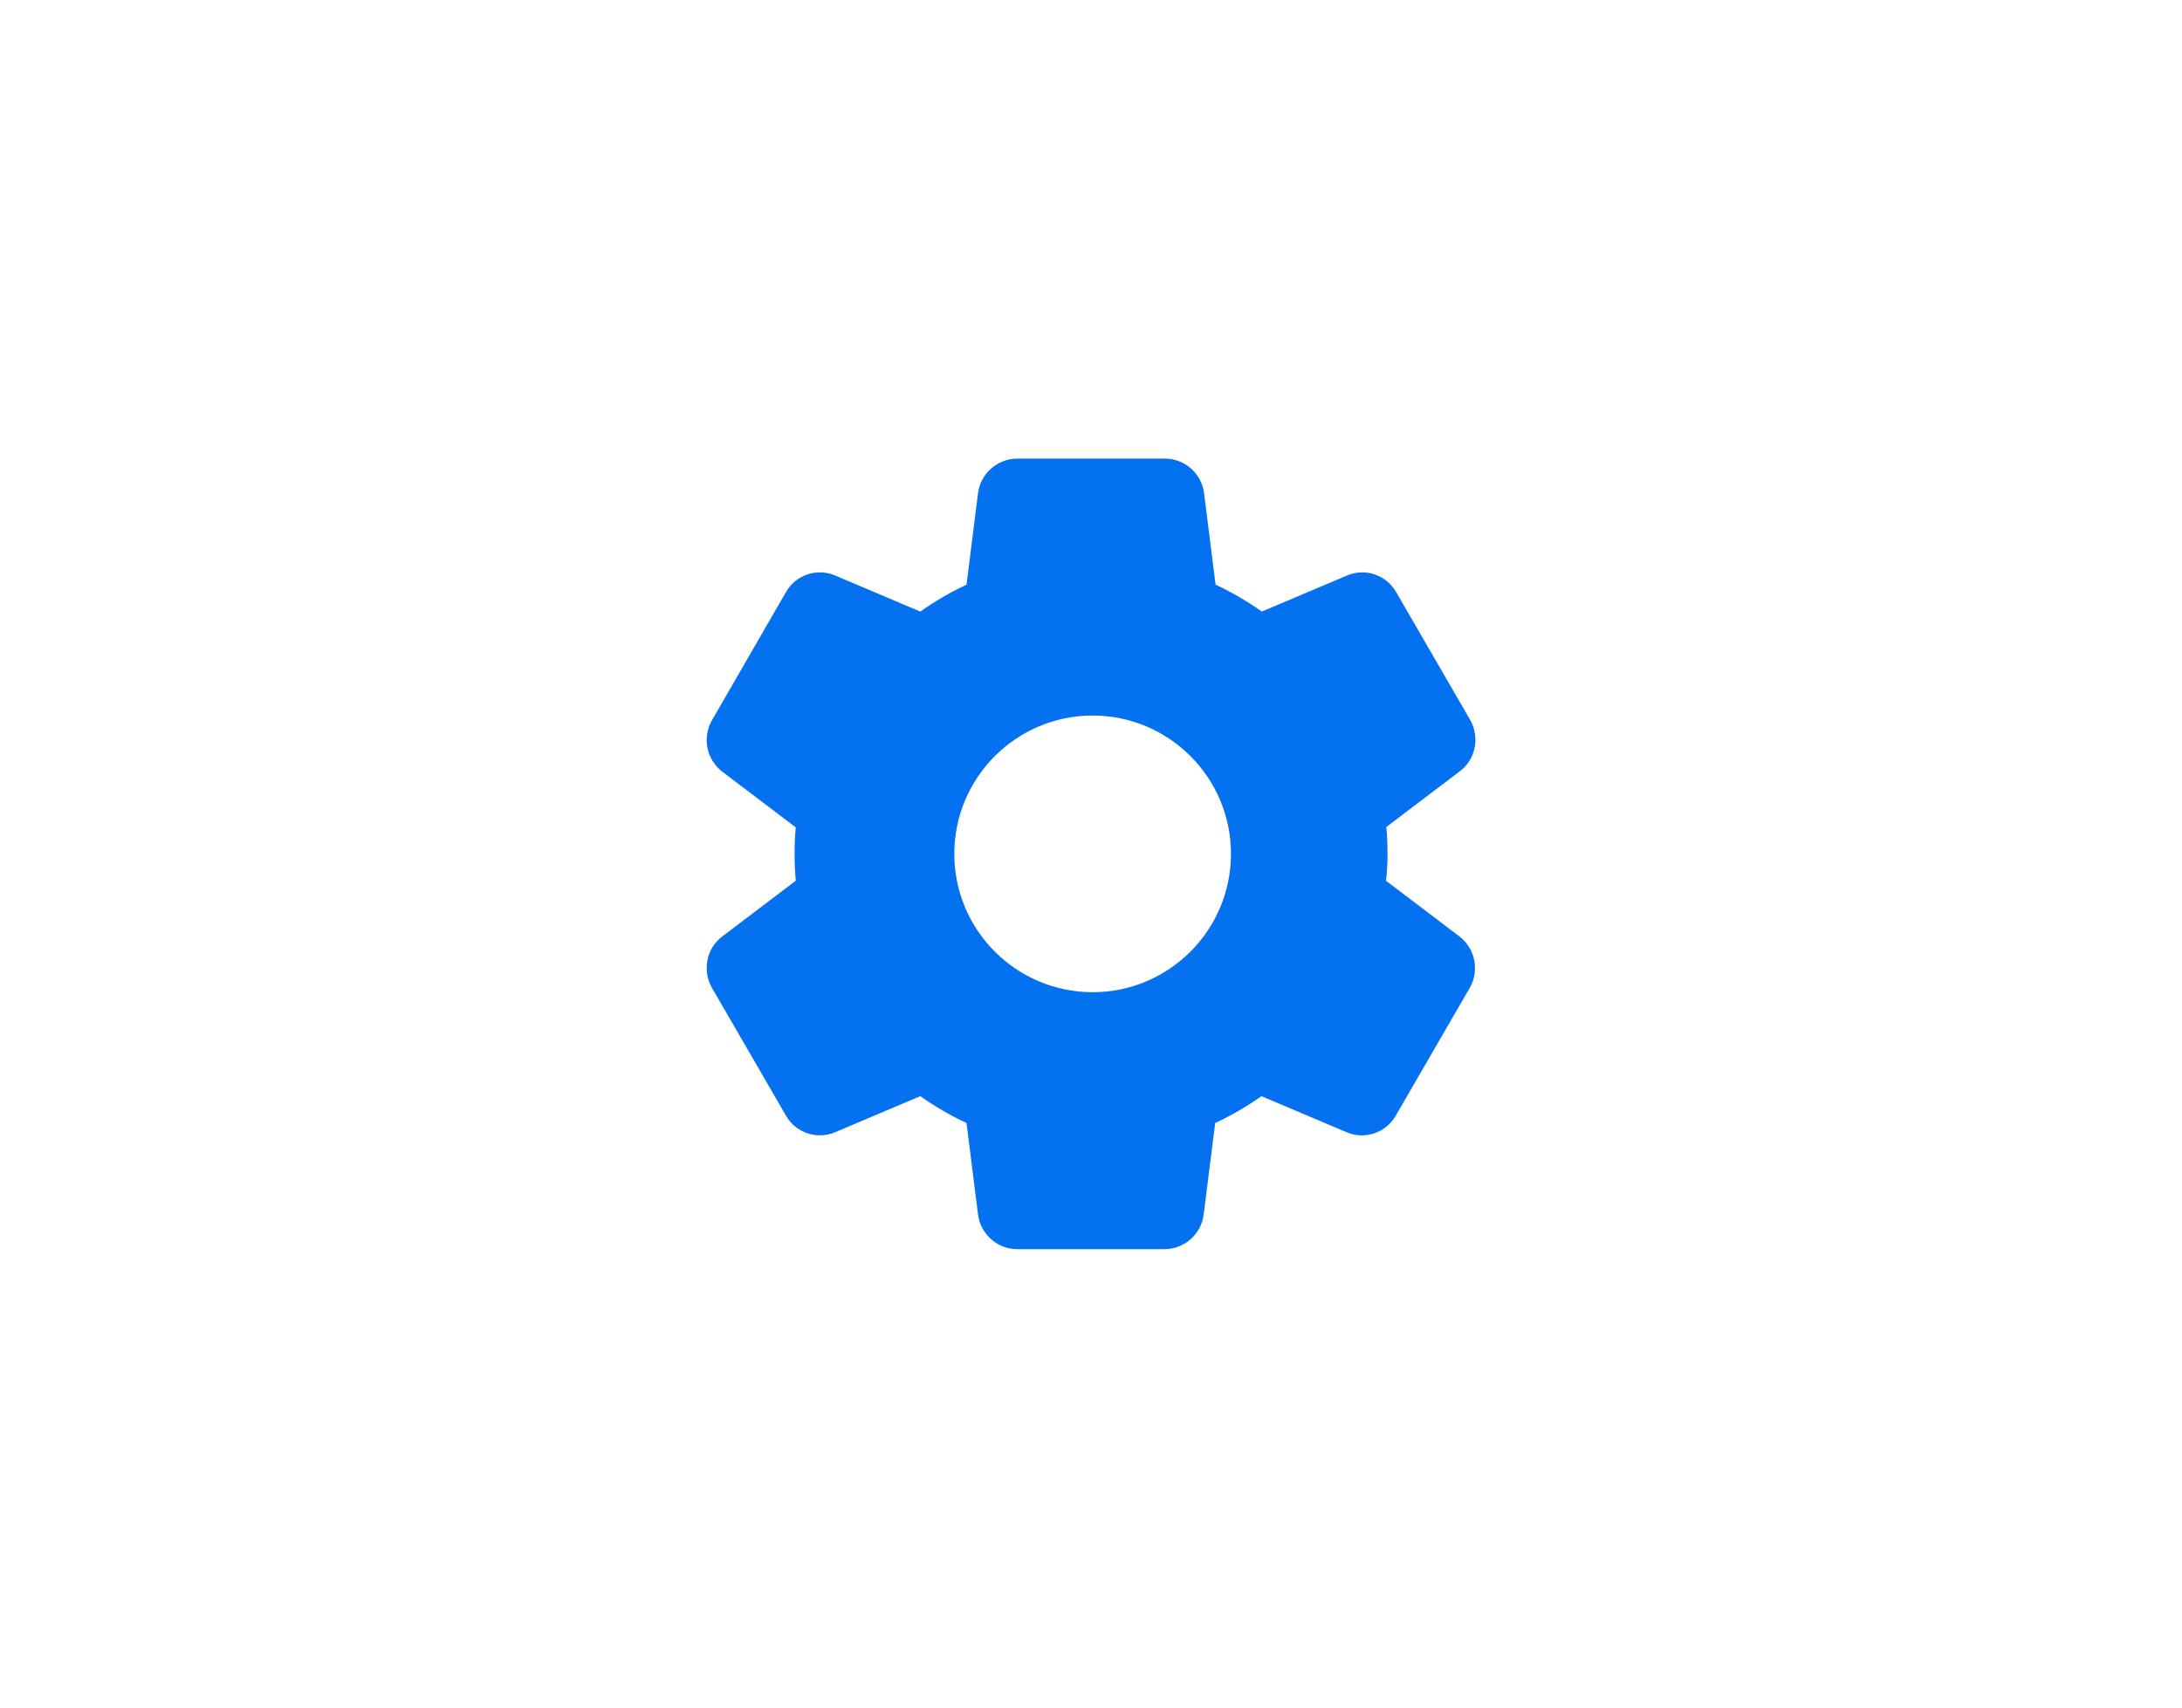
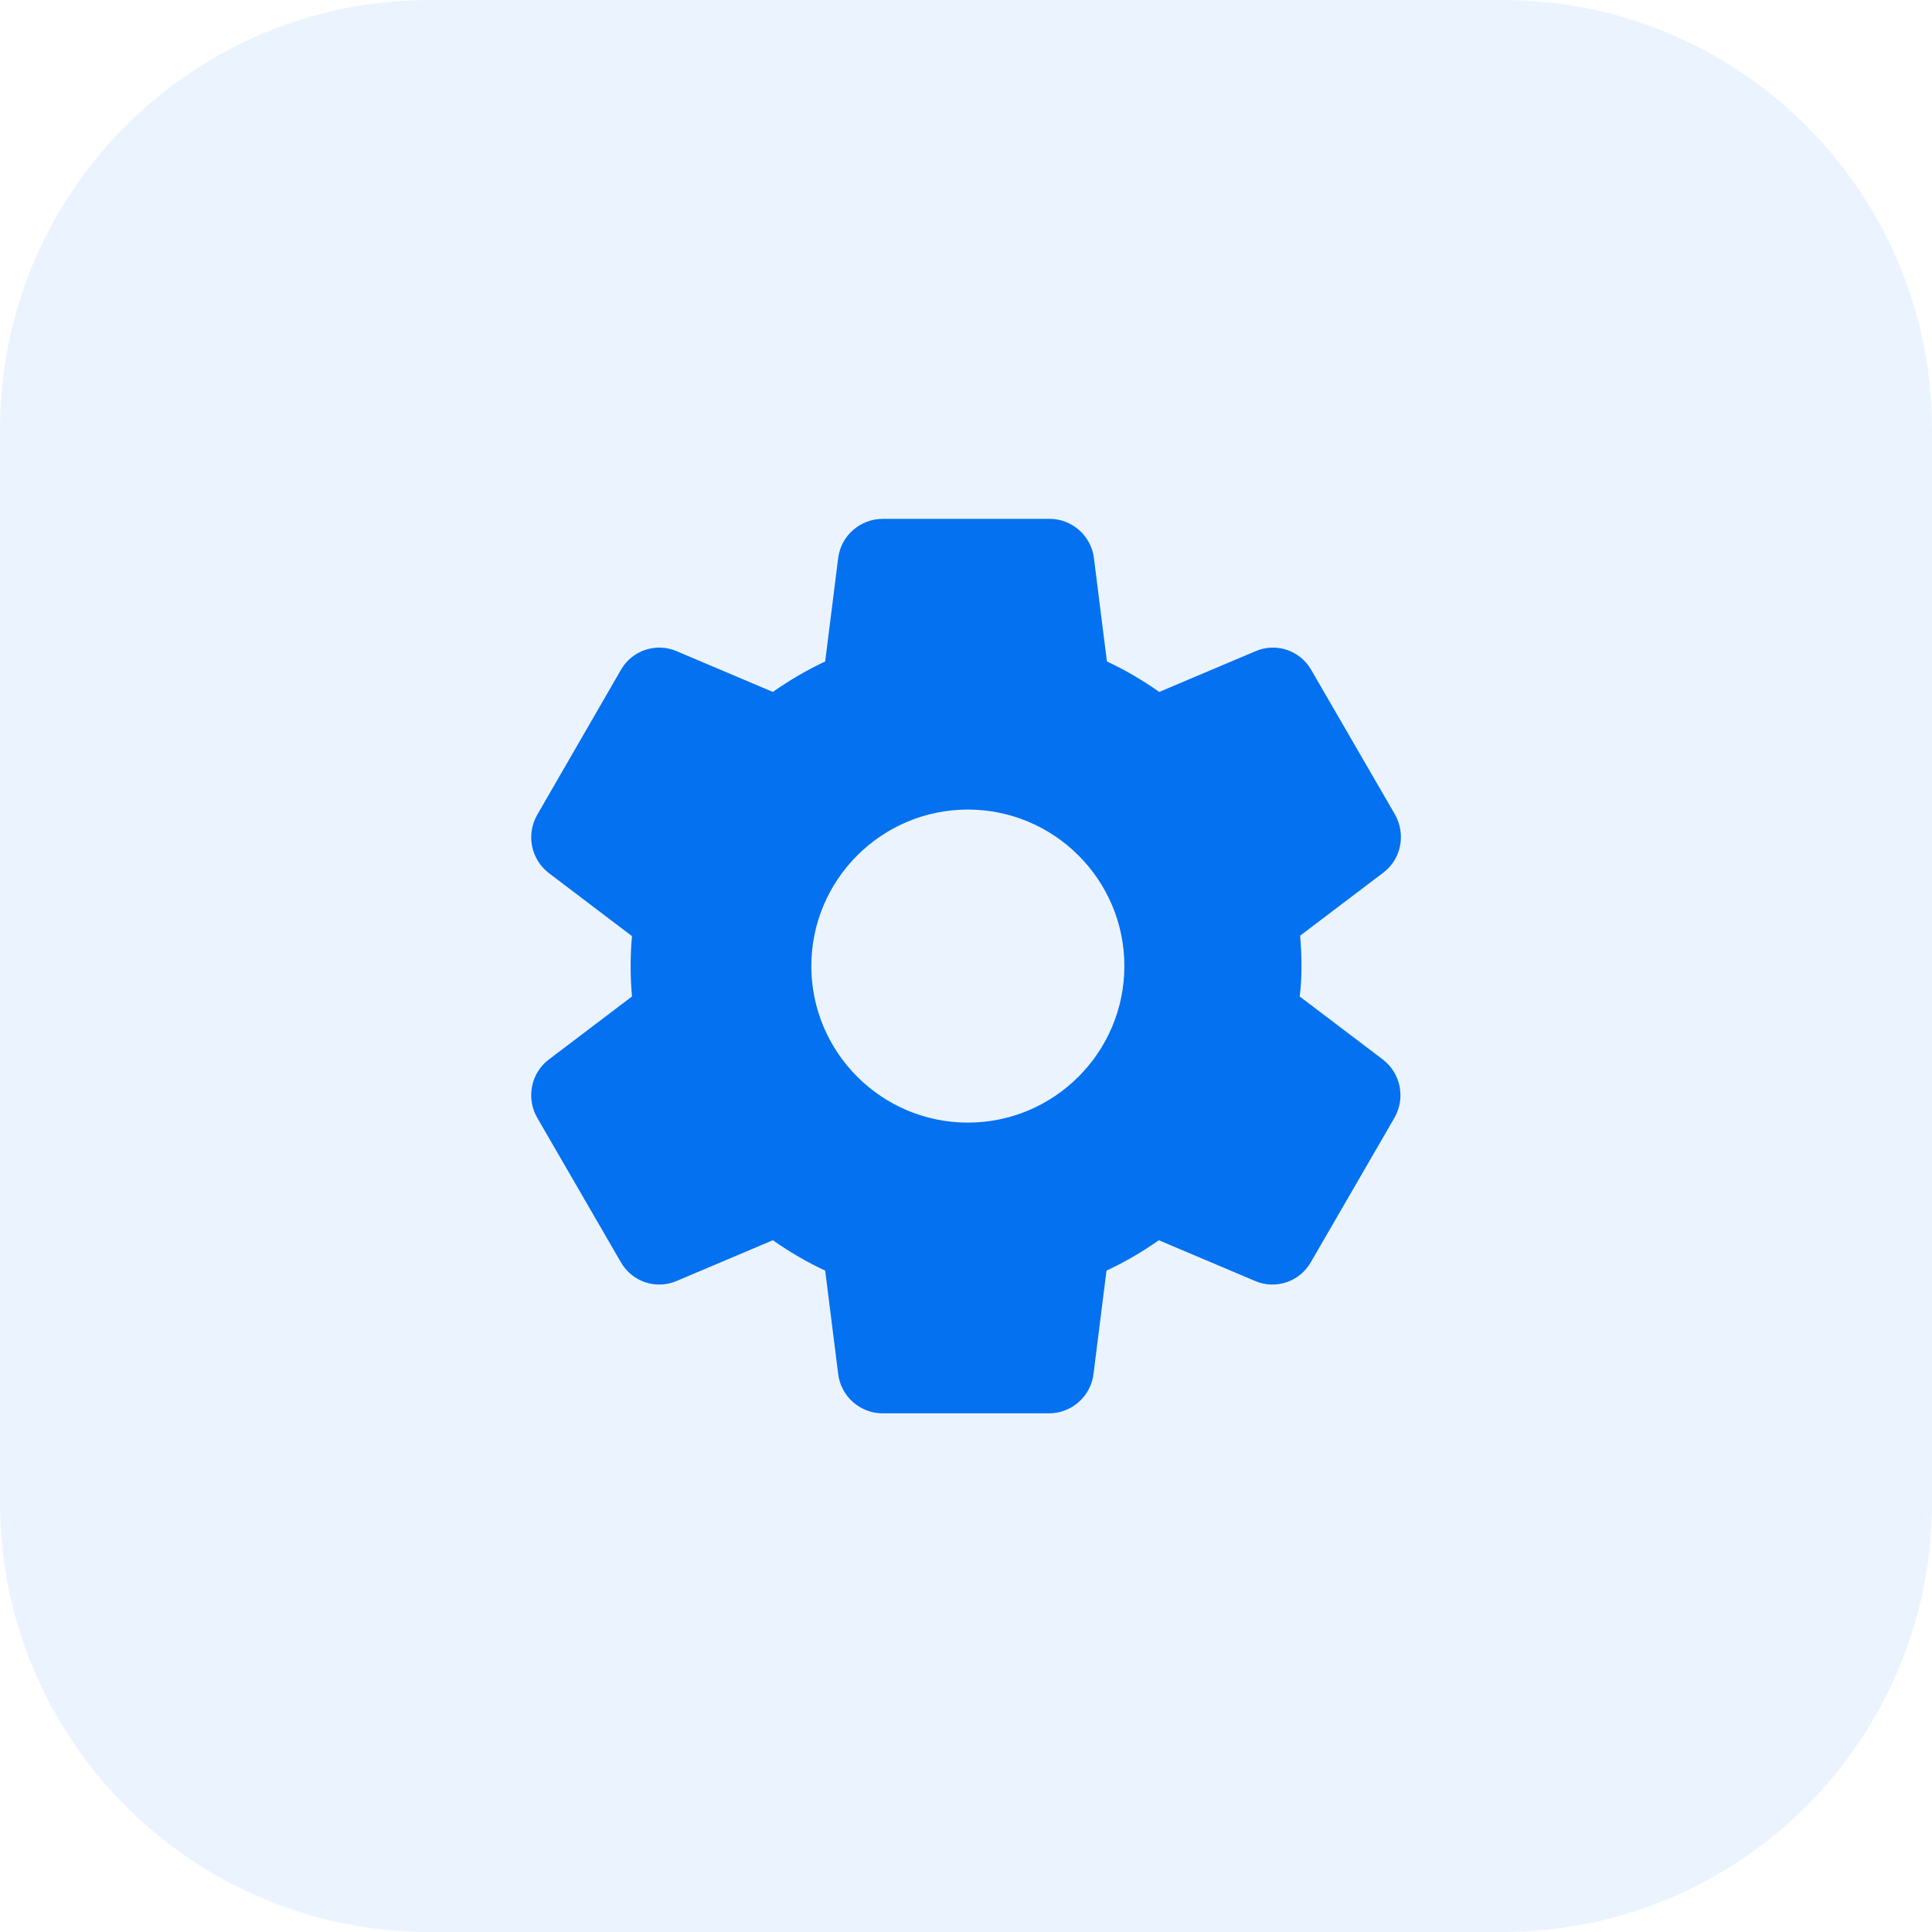
- <svg xmlns="http://www.w3.org/2000/svg" width="46" height="36" viewBox="0 0 46 36" fill="none">
-   <path d="M29.251 18.001C29.251 17.81 29.243 17.626 29.226 17.435L30.776 16.26C31.11 16.01 31.201 15.543 30.993 15.176L29.434 12.485C29.226 12.118 28.776 11.968 28.393 12.135L26.601 12.893C26.293 12.676 25.968 12.485 25.626 12.326L25.384 10.401C25.334 9.985 24.976 9.668 24.559 9.668H21.451C21.026 9.668 20.668 9.985 20.618 10.401L20.376 12.326C20.035 12.485 19.709 12.676 19.401 12.893L17.61 12.135C17.226 11.968 16.776 12.118 16.568 12.485L15.009 15.185C14.801 15.551 14.893 16.01 15.226 16.268L16.776 17.443C16.759 17.626 16.751 17.81 16.751 18.001C16.751 18.193 16.759 18.376 16.776 18.568L15.226 19.743C14.893 19.993 14.801 20.46 15.009 20.826L16.568 23.518C16.776 23.885 17.226 24.035 17.61 23.868L19.401 23.11C19.709 23.326 20.035 23.518 20.376 23.676L20.618 25.601C20.668 26.018 21.026 26.335 21.443 26.335H24.551C24.968 26.335 25.326 26.018 25.376 25.601L25.618 23.676C25.959 23.518 26.285 23.326 26.593 23.11L28.384 23.868C28.768 24.035 29.218 23.885 29.426 23.518L30.985 20.826C31.193 20.46 31.101 20.001 30.768 19.743L29.218 18.568C29.243 18.376 29.251 18.193 29.251 18.001ZM23.035 20.918C21.426 20.918 20.118 19.61 20.118 18.001C20.118 16.393 21.426 15.085 23.035 15.085C24.643 15.085 25.951 16.393 25.951 18.001C25.951 19.61 24.643 20.918 23.035 20.918Z" fill="#0471F0" />
+ <svg xmlns="http://www.w3.org/2000/svg" width="36" height="36" viewBox="0 0 36 36" fill="none">
+   <path d="M0 8C0 3.582 3.582 0 8 0H28C32.418 0 36 3.582 36 8V28C36 32.418 32.418 36 28 36H8C3.582 36 0 32.418 0 28V8Z" fill="#EBF4FE" />
+   <path d="M24.251 18.001C24.251 17.81 24.243 17.626 24.226 17.435L25.776 16.26C26.11 16.01 26.201 15.543 25.993 15.176L24.434 12.485C24.226 12.118 23.776 11.968 23.393 12.135L21.601 12.893C21.293 12.676 20.968 12.485 20.626 12.326L20.384 10.401C20.334 9.985 19.976 9.668 19.559 9.668H16.451C16.026 9.668 15.668 9.985 15.618 10.401L15.376 12.326C15.034 12.485 14.71 12.676 14.401 12.893L12.61 12.135C12.226 11.968 11.776 12.118 11.568 12.485L10.009 15.185C9.801 15.551 9.893 16.01 10.226 16.268L11.776 17.443C11.759 17.626 11.751 17.81 11.751 18.001C11.751 18.193 11.759 18.376 11.776 18.568L10.226 19.743C9.893 19.993 9.801 20.46 10.009 20.826L11.568 23.518C11.776 23.885 12.226 24.035 12.61 23.868L14.401 23.11C14.71 23.326 15.034 23.518 15.376 23.676L15.618 25.601C15.668 26.018 16.026 26.335 16.443 26.335H19.551C19.968 26.335 20.326 26.018 20.376 25.601L20.618 23.676C20.959 23.518 21.285 23.326 21.593 23.11L23.384 23.868C23.768 24.035 24.218 23.885 24.426 23.518L25.985 20.826C26.193 20.46 26.101 20.001 25.768 19.743L24.218 18.568C24.243 18.376 24.251 18.193 24.251 18.001ZM18.035 20.918C16.426 20.918 15.118 19.61 15.118 18.001C15.118 16.393 16.426 15.085 18.035 15.085C19.643 15.085 20.951 16.393 20.951 18.001C20.951 19.61 19.643 20.918 18.035 20.918Z" fill="#0471F0" />
</svg>
